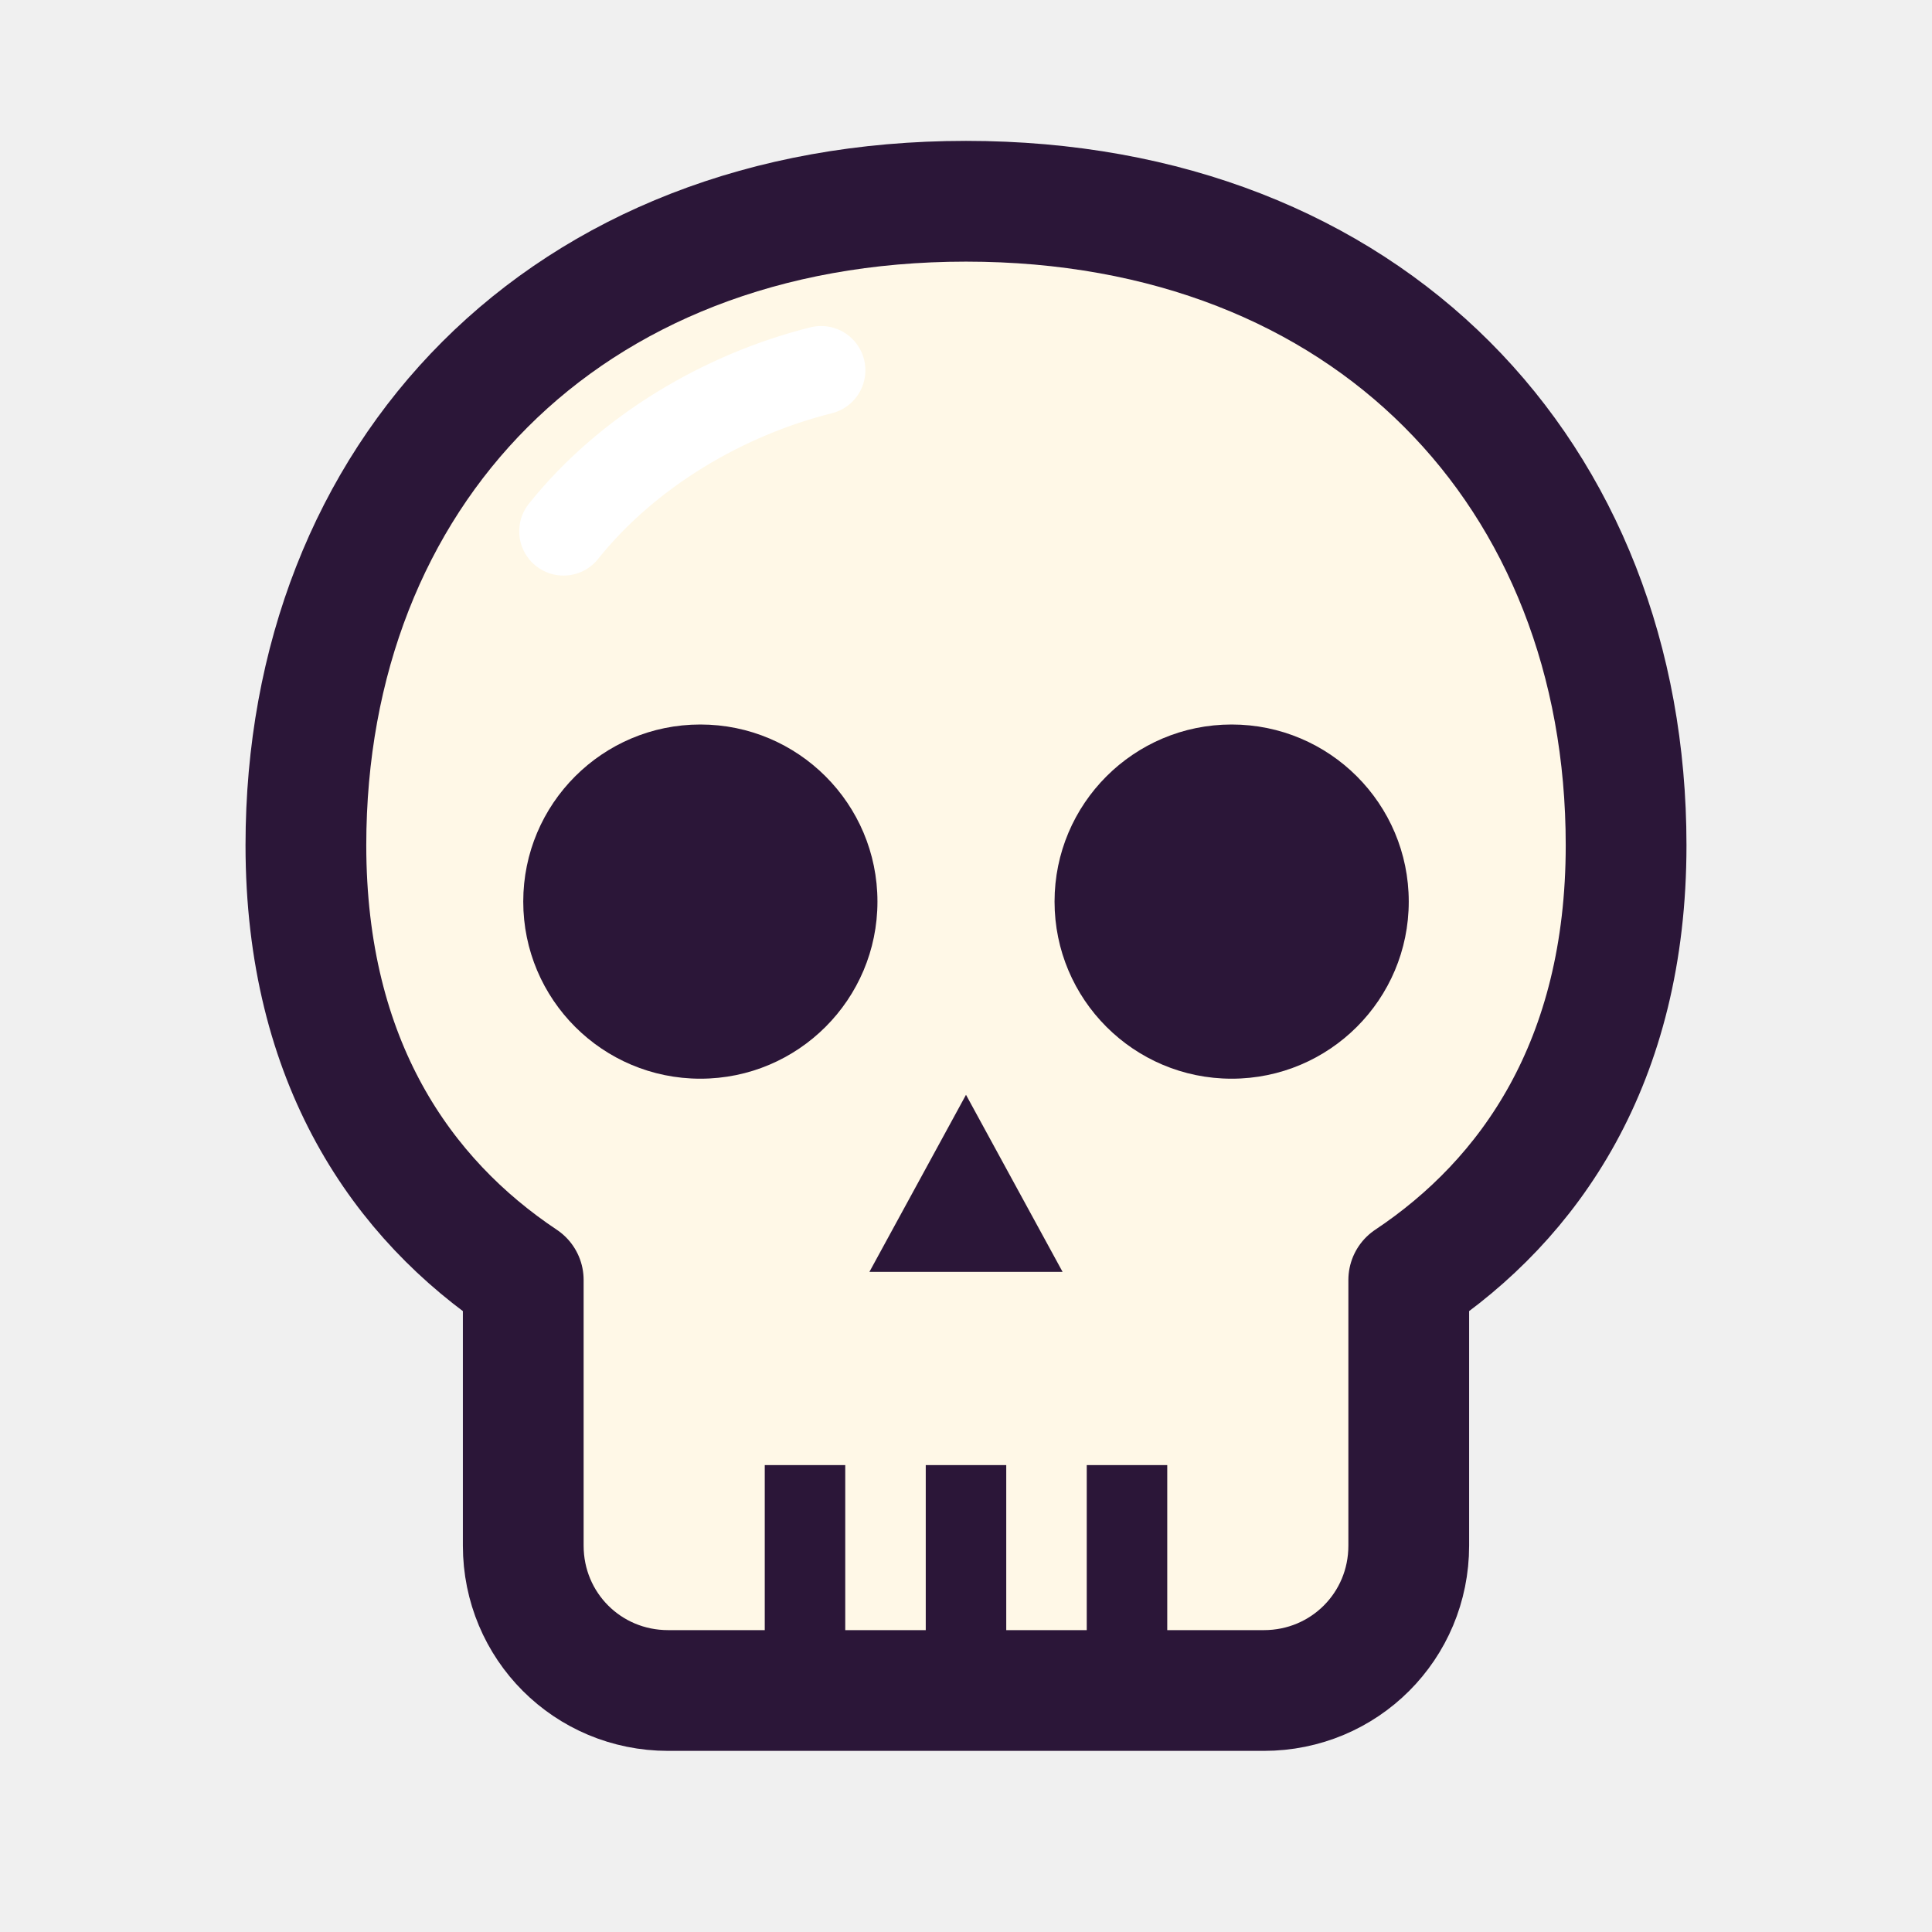
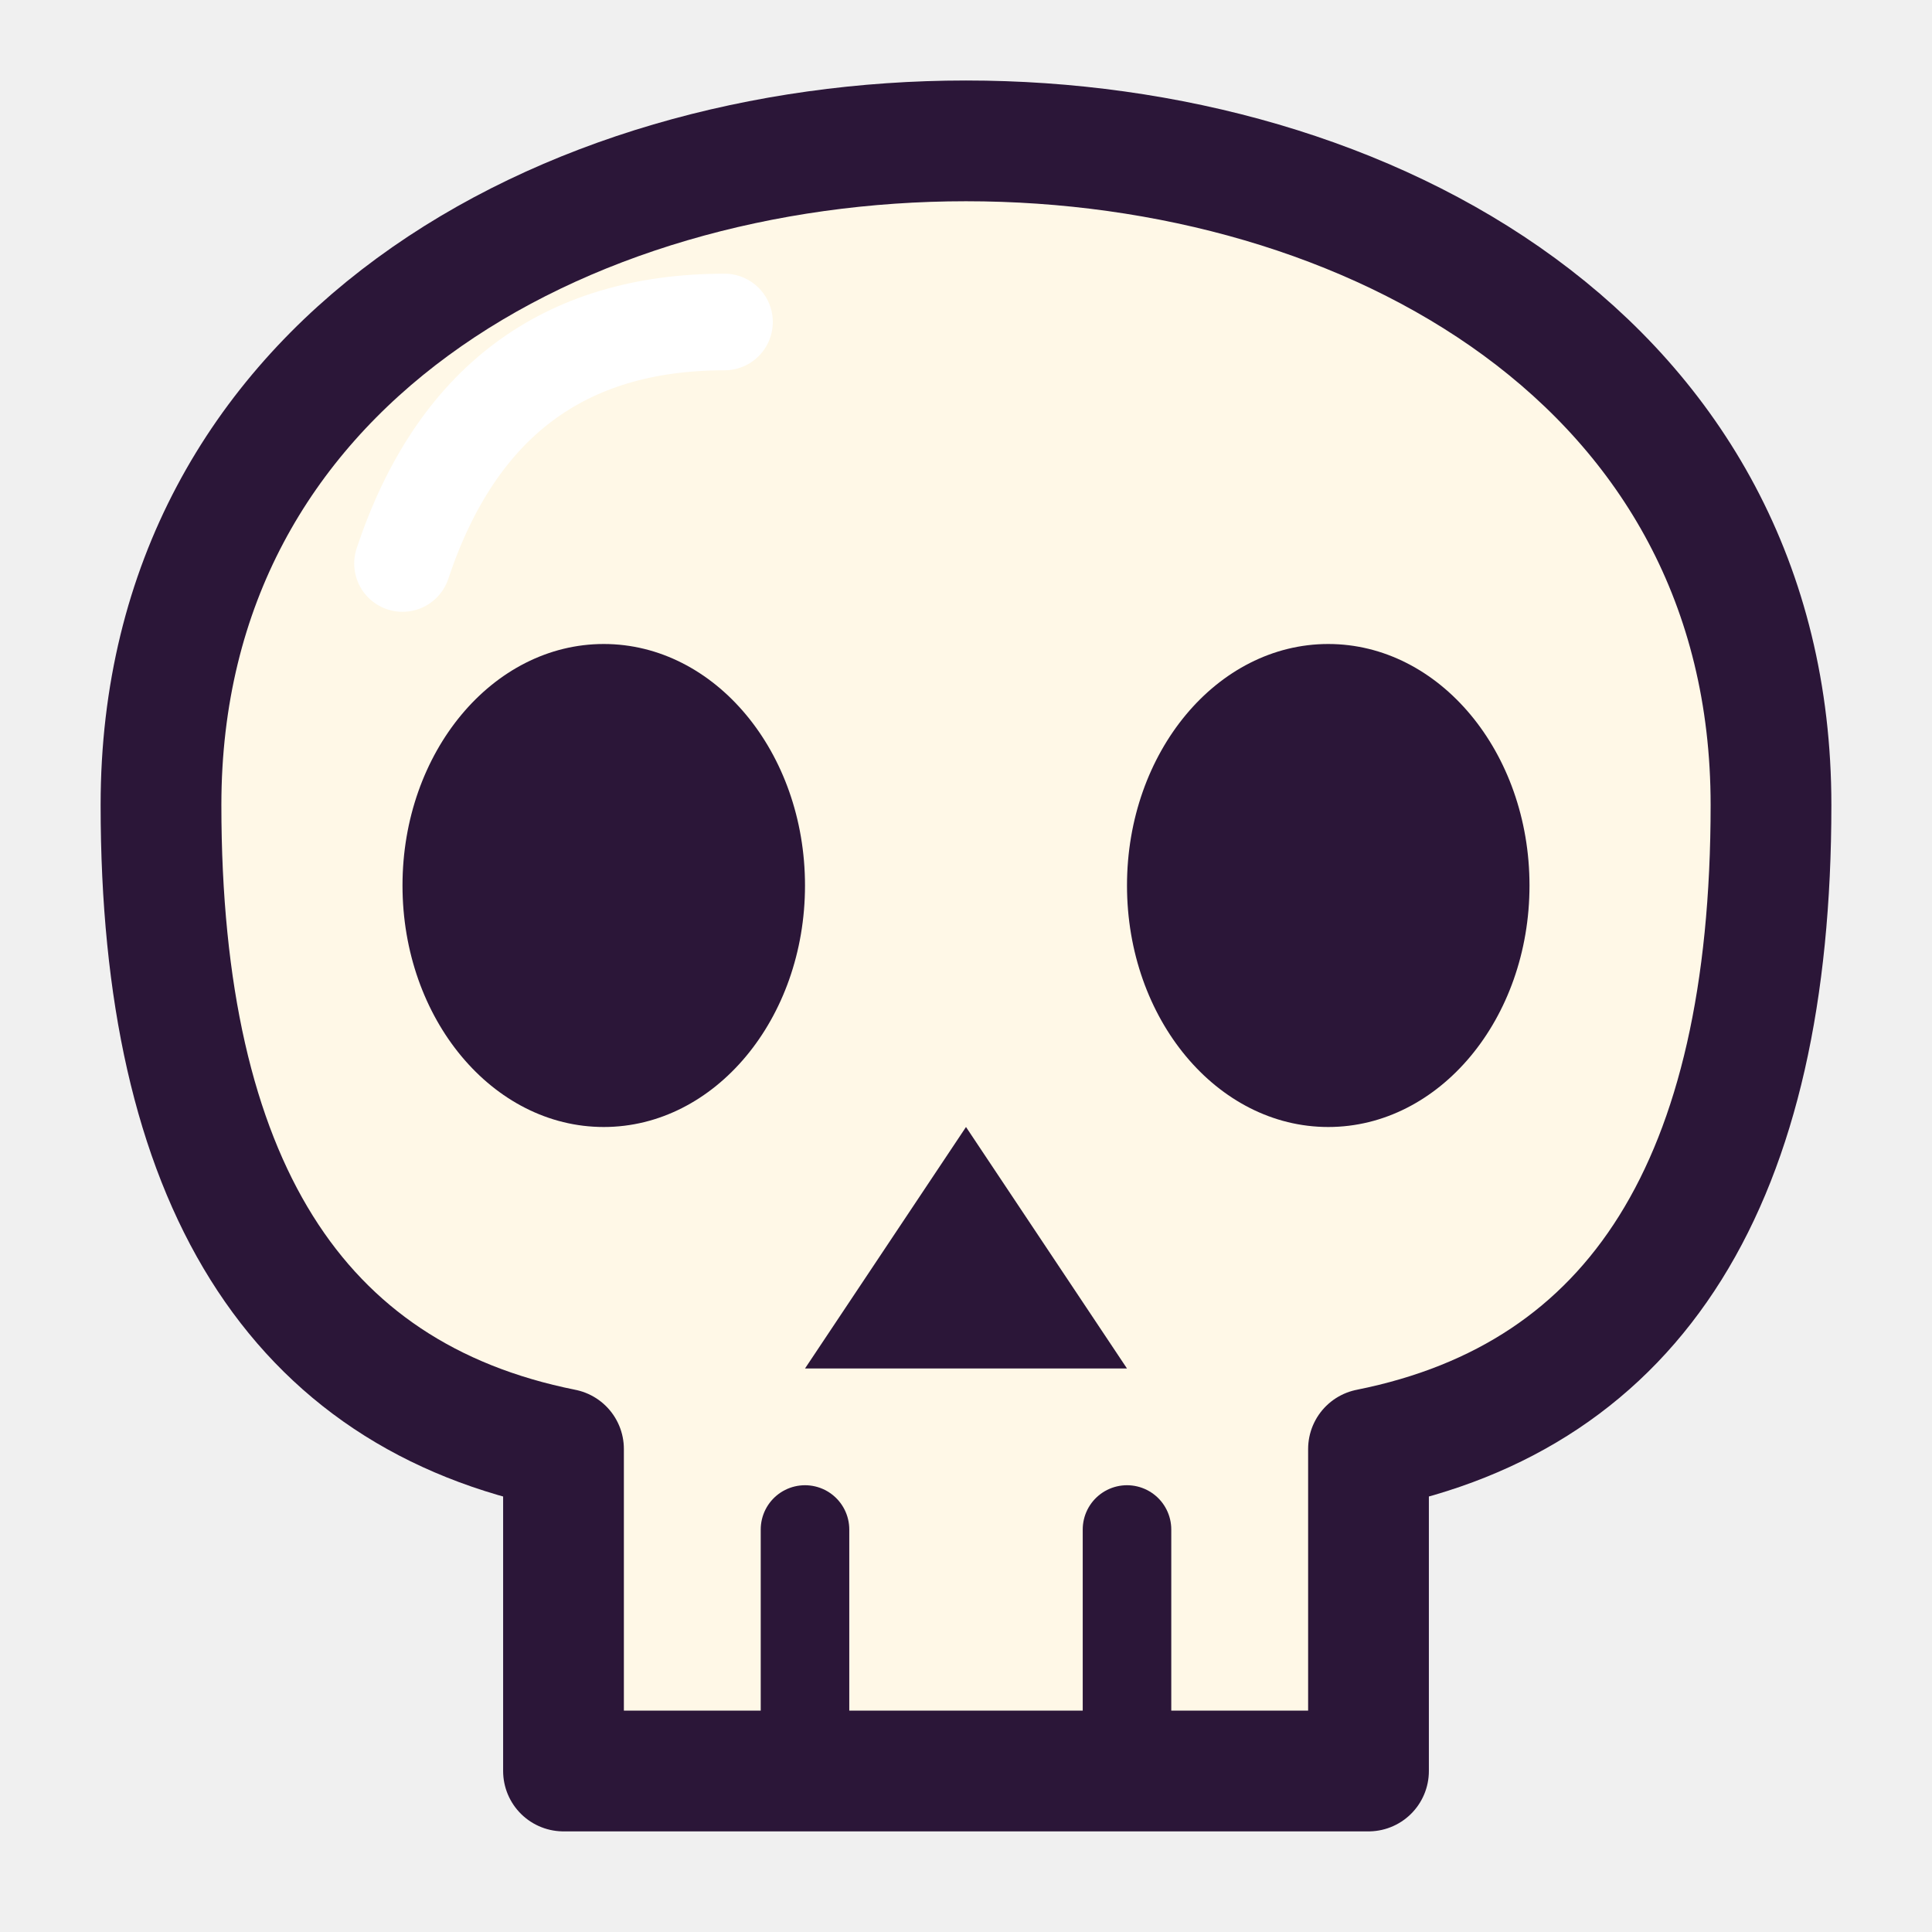
<svg xmlns="http://www.w3.org/2000/svg" viewBox="0 0 24 24">
-   <path d="M12 2.5c-5 0-8.2 3.4-8.2 8 0 2.7 1.2 4.4 2.7 5.4v3.3c0 1 .8 1.8 1.8 1.8h7.4c1 0 1.8-.8 1.8-1.8v-3.3c1.5-1 2.7-2.7 2.7-5.4 0-4.6-3.2-8-8.2-8z" fill="#fff8e7" stroke="#2b1638" stroke-width="1.5" stroke-linejoin="round" />
-   <circle cx="8.7" cy="11.2" r="2.2" fill="#2b1638" />
-   <circle cx="15.3" cy="11.2" r="2.2" fill="#2b1638" />
-   <path d="M12 13.6l-1.2 2.2h2.4z" fill="#2b1638" />
-   <path d="M10 18.2v2.6M12 18.2v2.6M14 18.2v2.6" stroke="#2b1638" stroke-width="1" />
-   <path d="M7 6.6c.8-1 2-1.7 3.2-2" stroke="#fff" stroke-width="1.1" stroke-linecap="round" fill="none" />
+   <path fill="#fff8e7" stroke="#2b1638" stroke-linecap="round" stroke-linejoin="round" stroke-width="1.5" d="M7 18q-5-1-5-8C2-1 22-1 22 10q0 7-5 8v4H7Z" />
+   <ellipse cx="7.5" cy="11" fill="#2b1638" rx="2.5" ry="3" />
+   <ellipse cx="16.5" cy="11" fill="#2b1638" rx="2.5" ry="3" />
+   <path fill="#2b1638" d="m12 14-2 3h4Z" />
+   <path fill="none" stroke="#2b1638" stroke-linecap="round" stroke-linejoin="round" stroke-width="1.1" d="M10 19v3m4-3v3" />
+   <path fill="none" stroke="#fff" stroke-linecap="round" stroke-linejoin="round" stroke-width="1.2" d="M5 7q1-3 4-3" />
</svg>
